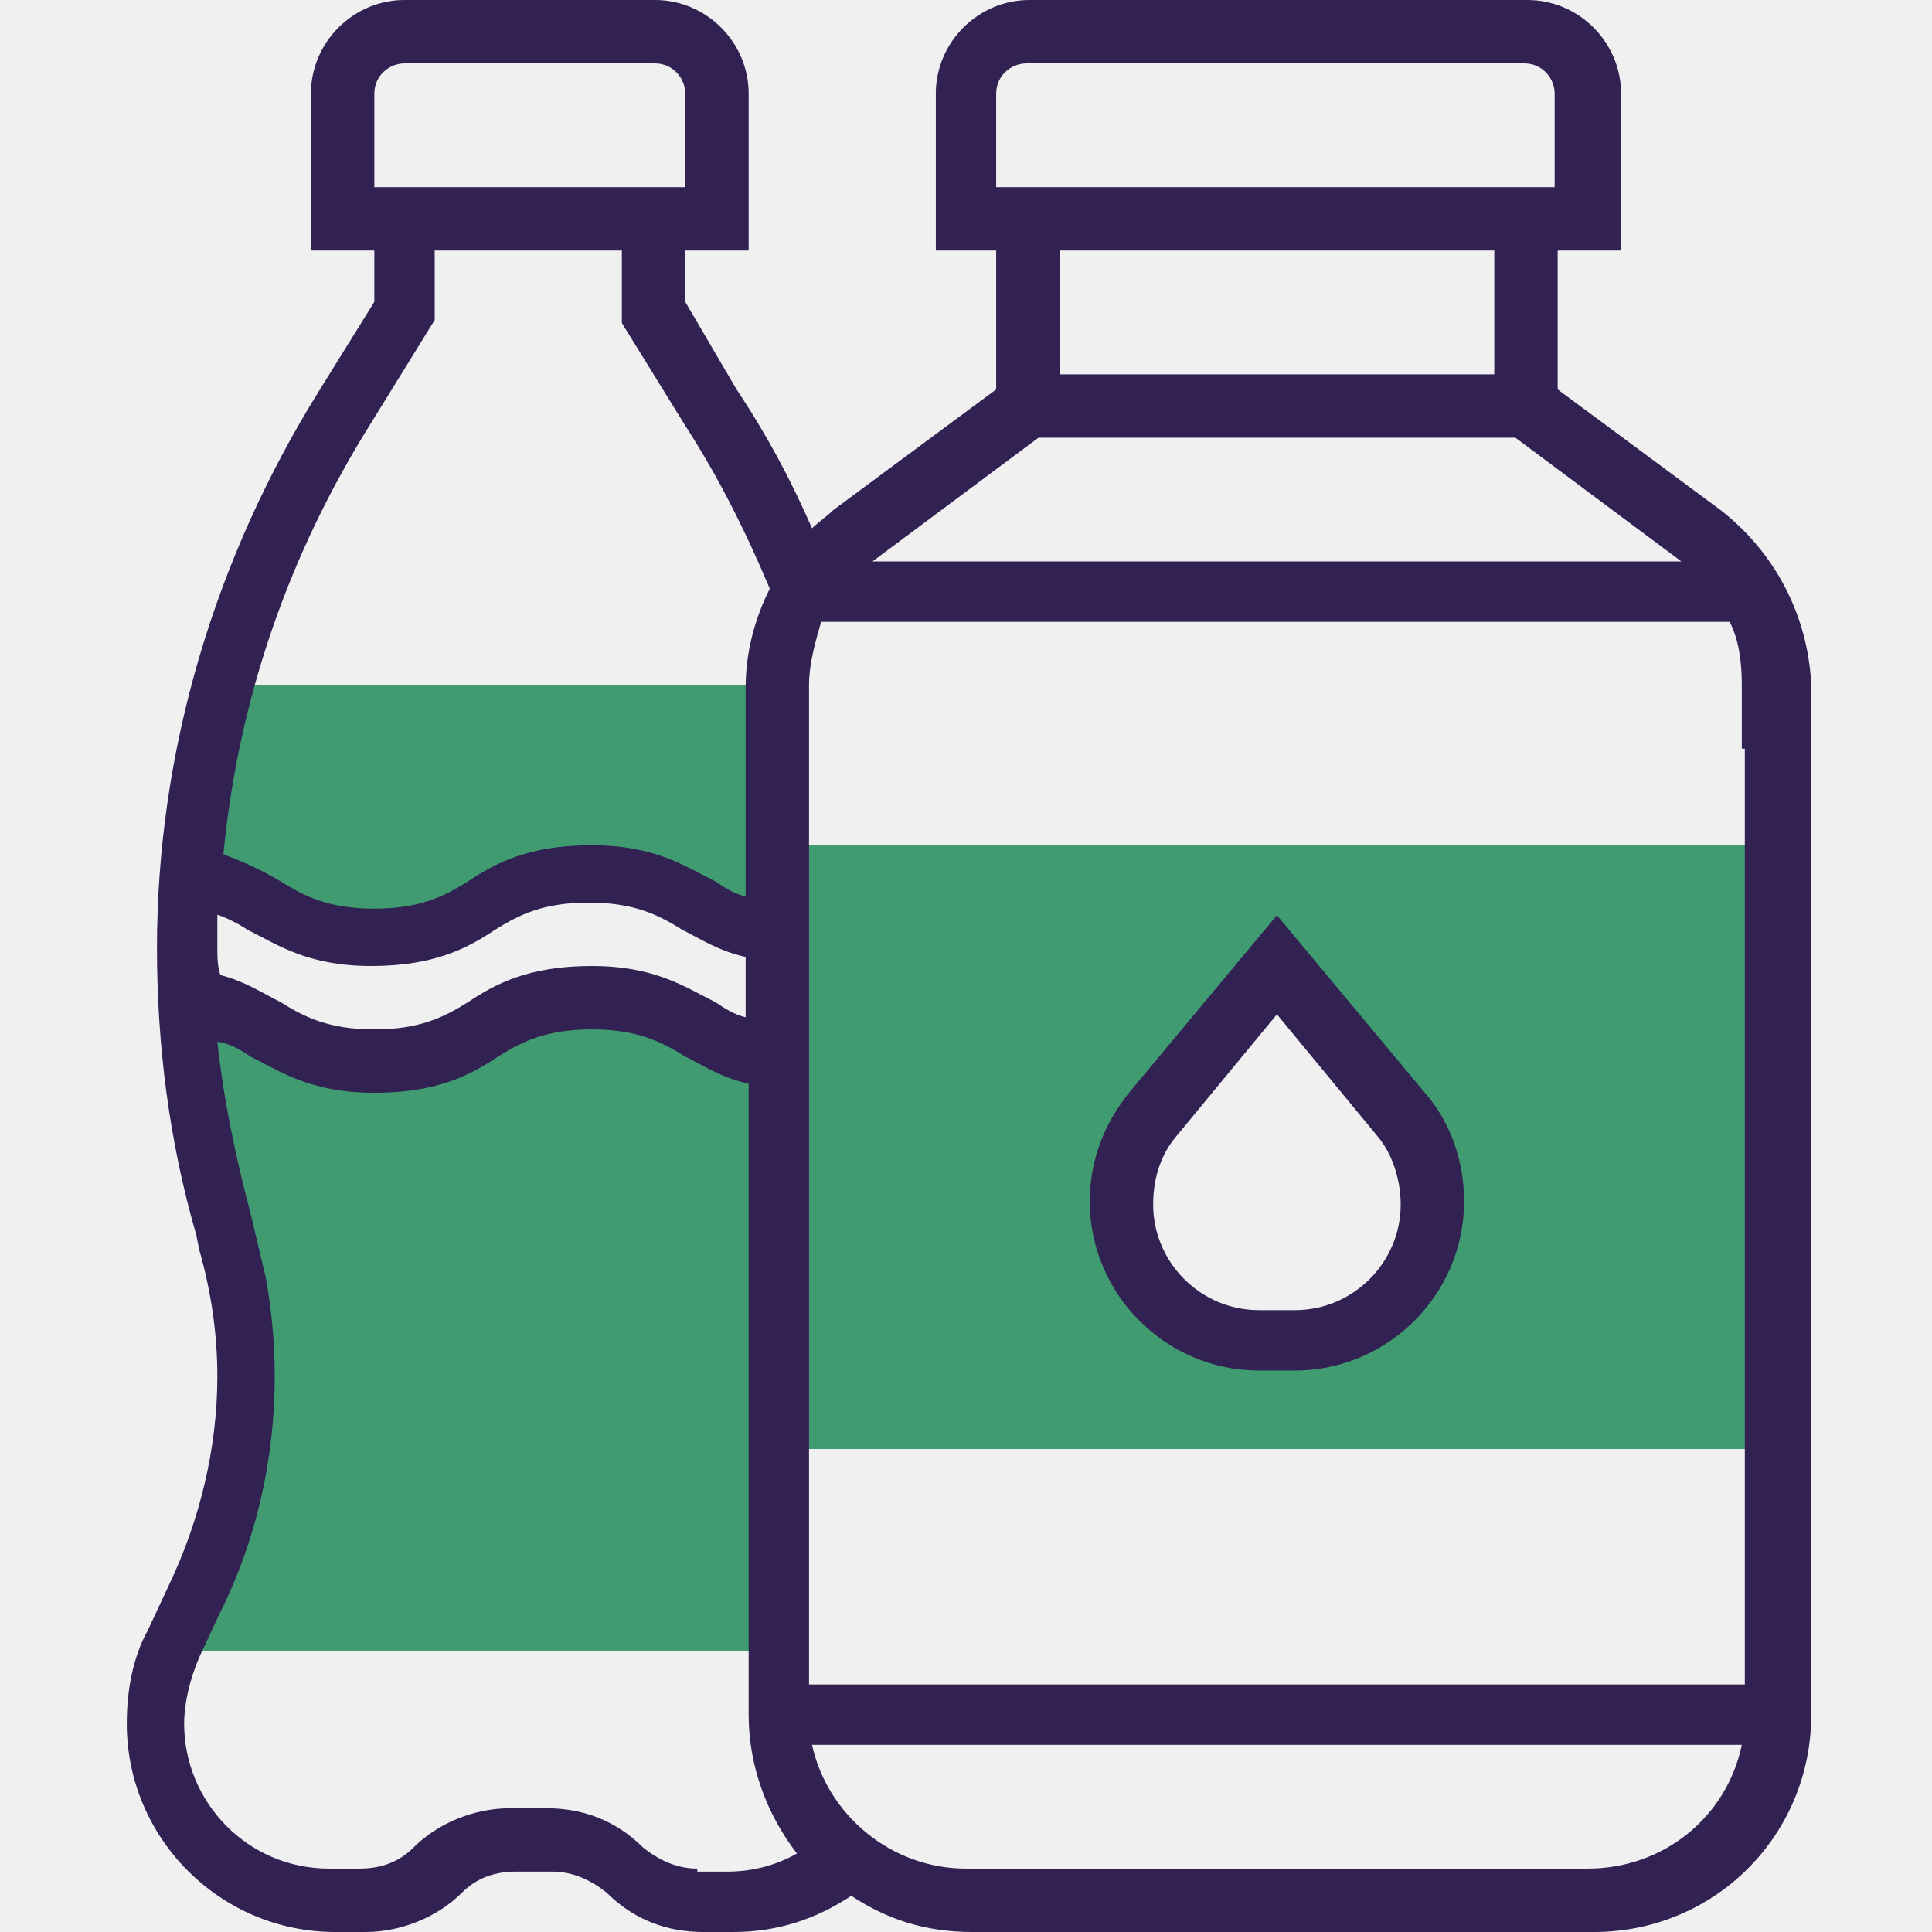
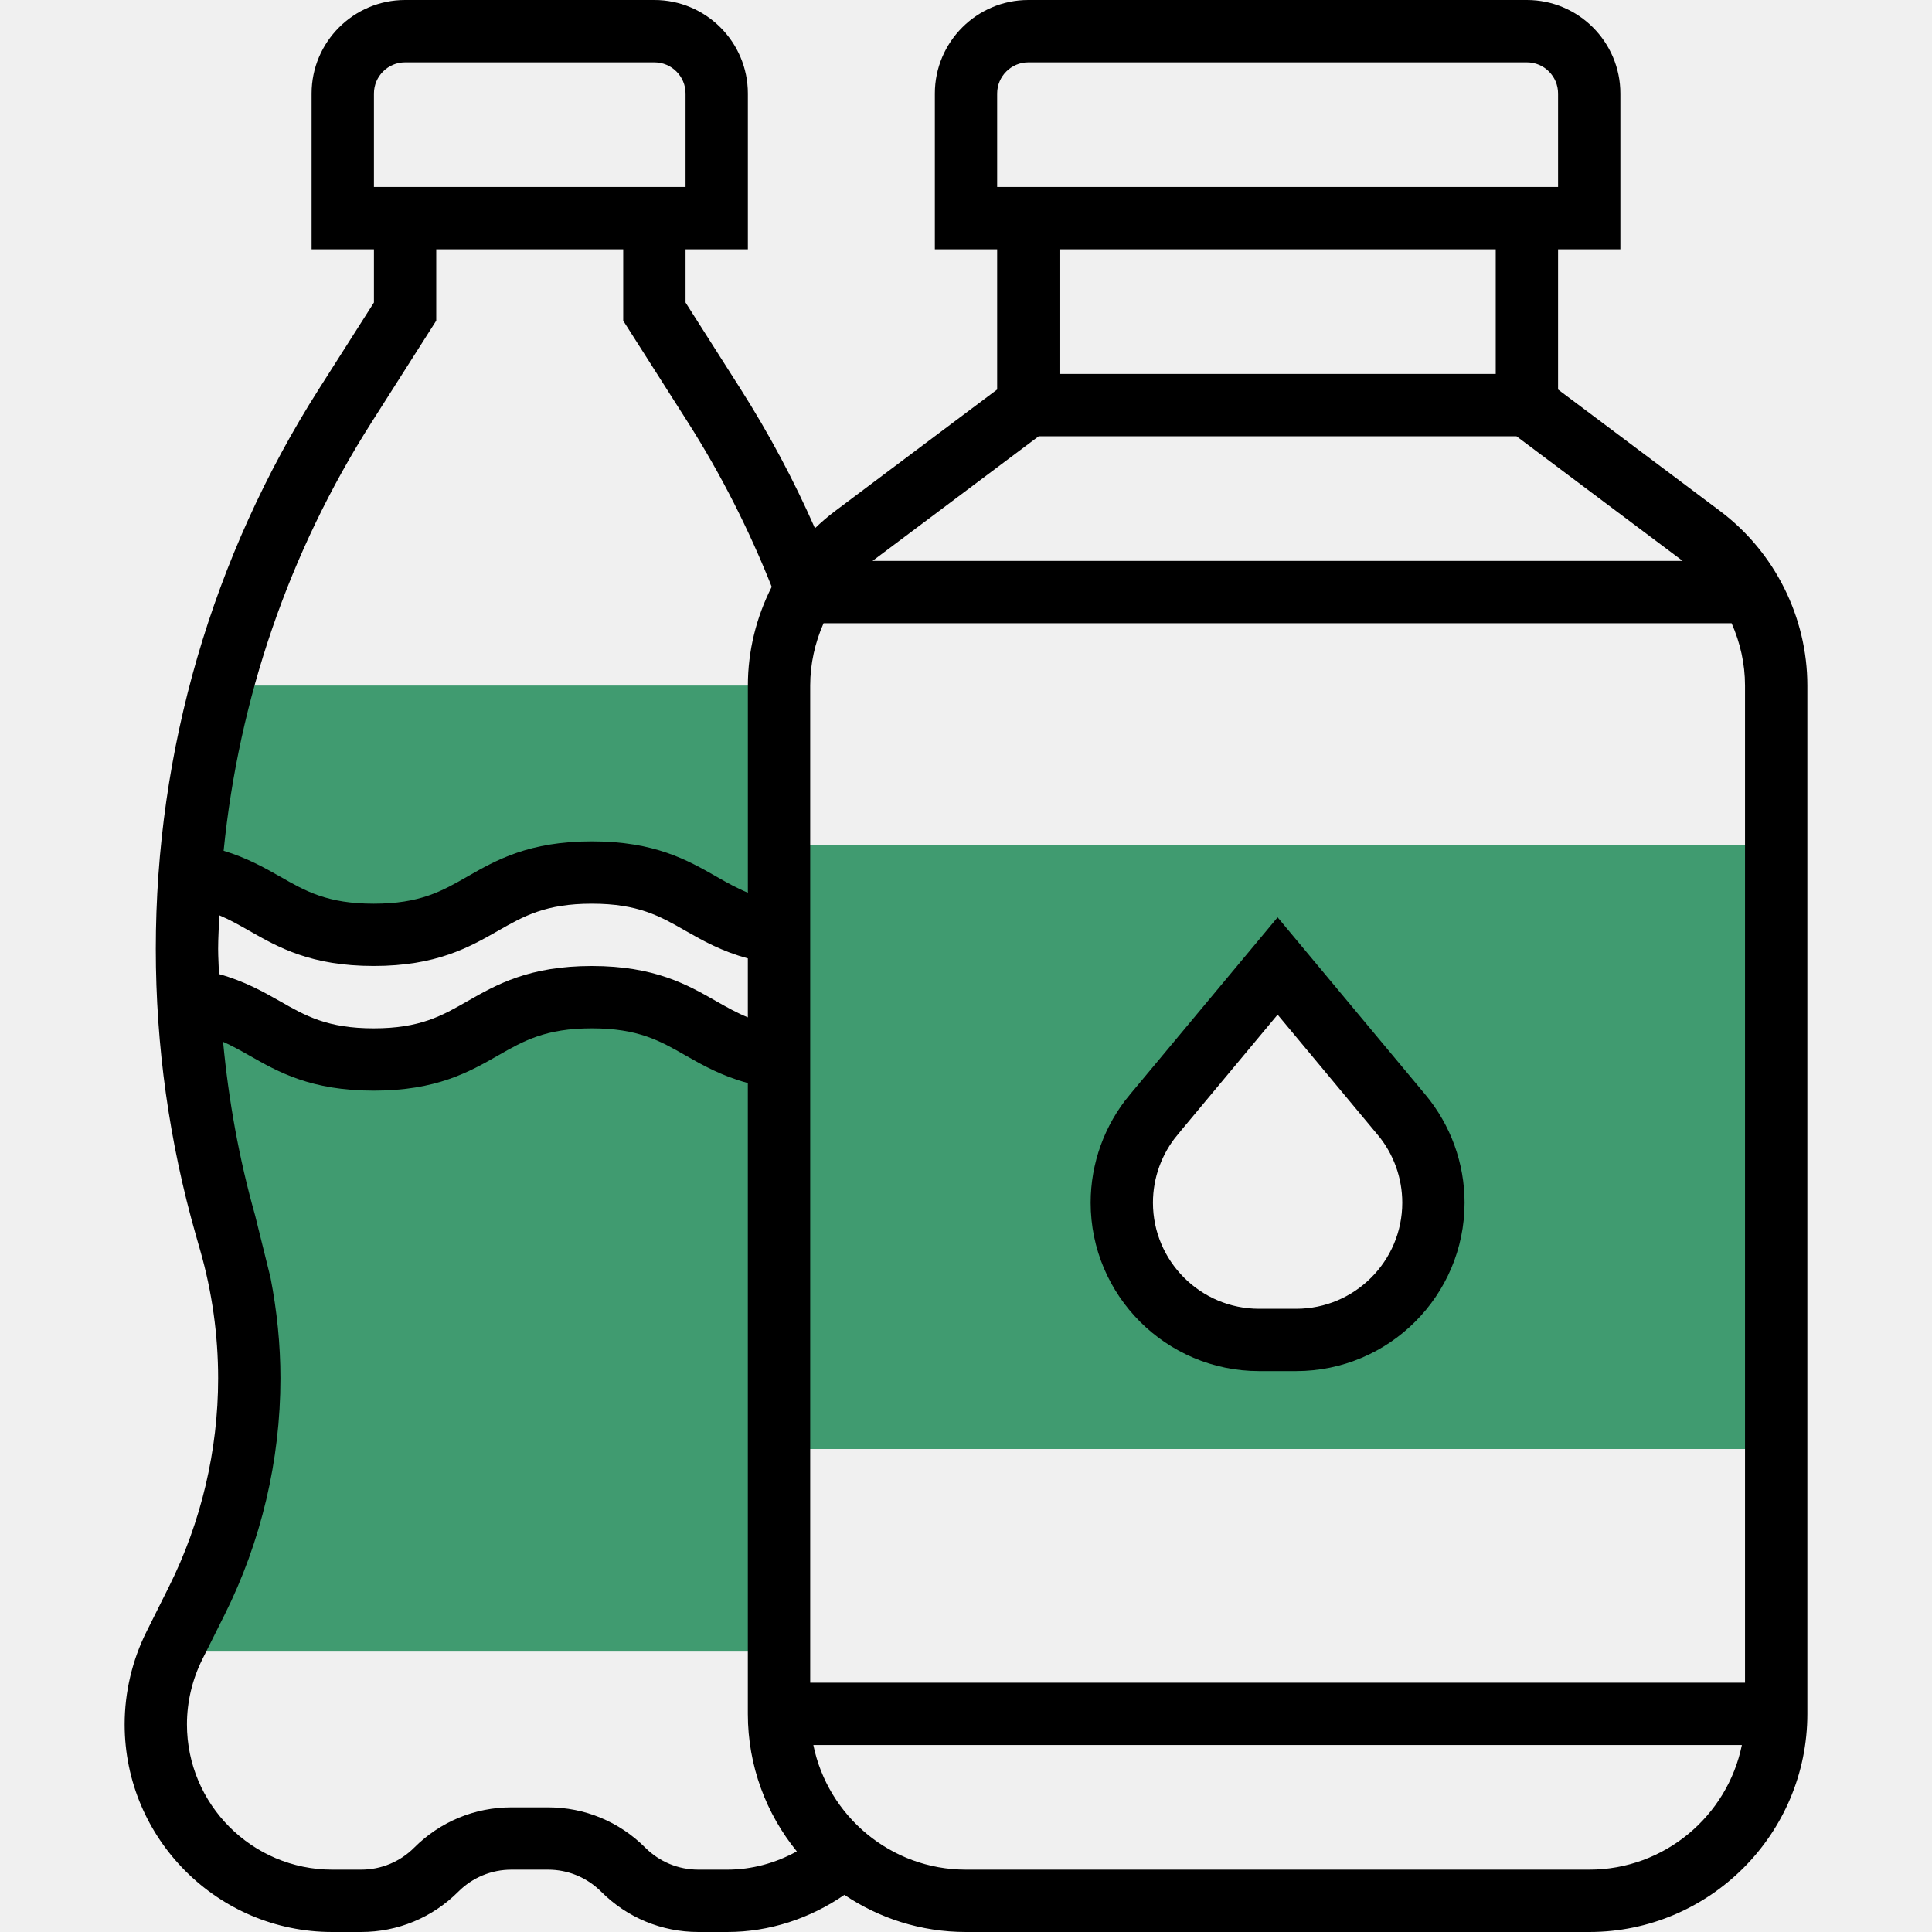
- <svg xmlns="http://www.w3.org/2000/svg" version="1.1" id="Camada_1" x="0px" y="0px" viewBox="0 0 64 64" style="enable-background:new 0 0 64 64;" xml:space="preserve">
-   <style type="text/css">
- 	.st0{fill:#409B70;}
- 	.st1{fill:#FFFFFF;filter:url(#Adobe_OpacityMaskFilter);}
- 	.st2{mask:url(#path-5-inside-1_1_);fill:#322153;stroke:#322153;stroke-width:2;}
- 	.st3{fill:#322153;stroke:#322153;}
- </style>
-   <path class="st0" d="M58,28v20H26V28H58z M47.5,39.4c0-0.9-0.4-1.8-1.3-2.6L42,32.5l-3.7,4.3c-0.8,0.7-1.3,1.6-1.3,2.6  c0,2.2,1,4.6,4,4.6h1.5c1.5,0,3.1-1,4.1-1.7C47.6,41.6,47.5,40.6,47.5,39.4z" />
-   <path class="st0" d="M25.8,22.7v8.2c-2.6-0.4-3-2-6.2-2C16,28.9,16,31,12.4,31c-3.2,0-3.6-1.6-6.1-2c0.2-2.1,0.5-4.2,1.1-6.3H25.8z" />
-   <path class="st0" d="M25.8,52.6v2.1H5.7c0-0.1,0.1-0.1,0.1-0.2L6.5,53c1.1-2.3,1.7-4.8,1.7-7.4c0-1.5-0.2-2.9-0.6-4.4h0  c0-0.1,0-0.1,0-0.2l-0.1-0.5c-0.5-1.9-0.9-3.9-1.2-7.5h0c2.6,0.4,2.9,2,6.1,2c3.6,0,3.6-2.1,7.2-2.1c3.2,0,3.6,1.7,6.2,2V52.6z" />
-   <defs>
-     <filter id="Adobe_OpacityMaskFilter" filterUnits="userSpaceOnUse" x="3.1" y="-1" width="57.7" height="66">
-       <feColorMatrix type="matrix" values="1 0 0 0 0  0 1 0 0 0  0 0 1 0 0  0 0 0 1 0" />
-     </filter>
-   </defs>
-   <mask maskUnits="userSpaceOnUse" x="3.1" y="-1" width="57.7" height="66" id="path-5-inside-1_1_">
-     <path class="st1" d="M57,16.9l-5.4-4V8.3h2.1V3.1c0-1.7-1.4-3.1-3.1-3.1H34.1C32.4,0,31,1.4,31,3.1v5.2H33v4.6l-5.4,4   c-0.2,0.2-0.5,0.4-0.7,0.6c-0.7-1.6-1.5-3.1-2.5-4.6L22.7,10V8.3h2.1V3.1c0-1.7-1.4-3.1-3.1-3.1h-8.3c-1.7,0-3.1,1.4-3.1,3.1v5.2   h2.1V10l-1.8,2.9c-3.5,5.6-5.4,12-5.4,18.5c0,3.2,0.4,6.4,1.3,9.5l0.1,0.5c0.4,1.4,0.6,2.8,0.6,4.2c0,2.4-0.6,4.8-1.6,6.9L4.9,54   c-0.5,0.9-0.7,2-0.7,3.1c0,3.8,3.1,6.9,6.9,6.9h1c1.2,0,2.4-0.5,3.2-1.3c0.5-0.5,1.1-0.7,1.8-0.7h1.2c0.7,0,1.3,0.3,1.8,0.7   c0.9,0.9,2,1.3,3.2,1.3h1c1.4,0,2.7-0.4,3.9-1.2c1.2,0.8,2.5,1.2,4,1.2h20.6c4,0,7.2-3.2,7.2-7.2V22.7C59.9,20.4,58.8,18.3,57,16.9   z M57.8,24.8v31h-31v-2.1v-2.1V22.7c0-0.7,0.2-1.4,0.4-2.1h30.1c0.3,0.6,0.4,1.3,0.4,2.1V24.8z M7.2,31.4c0-0.4,0-0.7,0-1.1   c0.3,0.1,0.7,0.3,1,0.5c1,0.5,2,1.2,4.1,1.2c2.1,0,3.2-0.6,4.1-1.2c0.8-0.5,1.6-0.9,3.1-0.9c1.5,0,2.3,0.4,3.1,0.9   c0.6,0.3,1.2,0.7,2.1,0.9v2c-0.4-0.1-0.7-0.3-1-0.5c-1-0.5-2-1.2-4.1-1.2c-2.1,0-3.2,0.6-4.1,1.2c-0.8,0.5-1.6,0.9-3.1,0.9   c-1.5,0-2.3-0.4-3.1-0.9c-0.6-0.3-1.2-0.7-2-0.9C7.2,32,7.2,31.7,7.2,31.4z M33,3.1c0-0.6,0.5-1,1-1h16.5c0.6,0,1,0.5,1,1v3.1H33   V3.1z M49.5,8.3v4.1H35.1V8.3H49.5z M34.4,14.5h15.8l5.5,4.1H28.9L34.4,14.5z M12.4,3.1c0-0.6,0.5-1,1-1h8.3c0.6,0,1,0.5,1,1v3.1   H12.4V3.1z M12.3,14l2.1-3.4V8.3h6.2v2.4l2.1,3.4c1.1,1.7,2,3.5,2.8,5.4c-0.5,1-0.8,2.1-0.8,3.3v6.9c-0.4-0.1-0.7-0.3-1-0.5   c-1-0.5-2-1.2-4.1-1.2c-2.1,0-3.2,0.6-4.1,1.2c-0.8,0.5-1.6,0.9-3.1,0.9c-1.5,0-2.3-0.4-3.1-0.9c-0.5-0.3-1.1-0.6-1.9-0.9   C7.9,23.1,9.6,18.3,12.3,14z M23.1,61.9c-0.7,0-1.3-0.3-1.8-0.7c-0.9-0.9-2-1.3-3.2-1.3h-1.2c-1.2,0-2.4,0.5-3.2,1.3   c-0.5,0.5-1.1,0.7-1.8,0.7h-1c-2.7,0-4.8-2.2-4.8-4.8c0-0.7,0.2-1.5,0.5-2.2l0.7-1.5c1.2-2.4,1.8-5.1,1.8-7.8   c0-1.1-0.1-2.2-0.3-3.3l-0.5-2.1c-0.5-1.9-0.9-3.8-1.1-5.7C7.7,34.6,8,34.8,8.3,35c1,0.5,2,1.2,4.1,1.2c2.1,0,3.2-0.6,4.1-1.2   c0.8-0.5,1.6-0.9,3.1-0.9c1.5,0,2.3,0.4,3.1,0.9c0.6,0.3,1.2,0.7,2.1,0.9v20.9c0,1.7,0.6,3.3,1.6,4.6c-0.7,0.4-1.5,0.6-2.3,0.6   H23.1z M52.6,61.9H32c-2.5,0-4.6-1.8-5.1-4.1h30.8C57.2,60.2,55.1,61.9,52.6,61.9z" />
+ <svg xmlns="http://www.w3.org/2000/svg" width="64" height="64" viewBox="0 0 64 64" fill="none">
+   <path d="M58 28V48H26V28H58ZM47.5 39.445C47.5 38.509 47.057 37.609 46.245 36.882L42 32.545L38.255 36.882C37.443 37.609 37 38.509 37 39.445C37 41.663 38.045 44 41.048 44H42.5C44.002 44 45.582 43.009 46.566 42.282C47.55 41.555 47.5 40.555 47.5 39.445Z" fill="#409B70" />
+   <path d="M25.806 22.71V30.906C23.184 30.555 22.844 28.903 19.603 28.903C15.99 28.903 15.99 30.968 12.377 30.968C9.187 30.968 8.815 29.357 6.286 28.986C6.441 26.859 6.802 24.754 7.36 22.71H25.806Z" fill="#409B70" />
+   <path d="M25.806 52.645V54.71H5.688C5.719 54.638 5.75 54.565 5.781 54.503L6.524 53.027C7.659 50.735 8.258 48.217 8.258 45.657C8.258 44.18 8.051 42.715 7.67 41.29H7.659C7.659 41.239 7.639 41.187 7.629 41.136L7.484 40.64C6.937 38.72 6.555 36.758 6.245 33.104H6.256C8.816 33.476 9.177 35.097 12.377 35.097C15.99 35.097 15.99 33.032 19.603 33.032C22.844 33.032 23.184 34.684 25.806 35.035V52.645Z" fill="#409B70" />
+   <mask id="path-5-inside-1" fill="white">
+     <path d="M56.981 16.929L51.613 12.903V8.258H53.677V3.097C53.677 1.39 52.288 0 50.581 0H34.064C32.357 0 30.968 1.39 30.968 3.097V8.258H33.032V12.903L27.664 16.929C27.429 17.105 27.207 17.296 26.997 17.499C26.294 15.901 25.468 14.356 24.533 12.886L22.71 10.022V8.258H24.774V3.097C24.774 1.39 23.384 0 21.677 0H13.419C11.712 0 10.322 1.39 10.322 3.097V8.258H12.387V10.022L10.561 12.891C7.029 18.442 5.161 24.856 5.161 31.436C5.161 34.646 5.608 37.838 6.491 40.926L6.632 41.42C7.027 42.8 7.226 44.227 7.226 45.661C7.226 48.044 6.662 50.431 5.596 52.563L4.855 54.047C4.38 54.995 4.129 56.06 4.129 57.122C4.129 60.915 7.214 64 11.007 64H11.96C13.178 64 14.321 63.526 15.182 62.665C15.652 62.195 16.278 61.935 16.943 61.935H18.153C18.819 61.935 19.444 62.195 19.915 62.665C20.775 63.526 21.919 64 23.137 64H24.09C25.489 64 26.832 63.554 27.972 62.77C29.124 63.546 30.509 64 32 64H52.645C56.629 64 59.871 60.758 59.871 56.774V22.71C59.871 20.447 58.79 18.286 56.981 16.929ZM57.806 24.774V55.742H26.839V53.677V51.613V22.71C26.839 21.991 26.998 21.29 27.282 20.645H57.362C57.647 21.29 57.806 21.991 57.806 22.71V24.774ZM7.226 31.436C7.226 31.062 7.252 30.692 7.265 30.321C7.61 30.466 7.922 30.643 8.256 30.833C9.215 31.38 10.301 31.999 12.38 31.999C14.46 31.999 15.546 31.378 16.504 30.831C17.346 30.35 18.073 29.936 19.605 29.936C21.139 29.936 21.865 30.35 22.707 30.833C23.277 31.158 23.909 31.515 24.773 31.748V33.701C24.408 33.551 24.081 33.368 23.73 33.168C22.774 32.62 21.686 32 19.605 32C17.525 32 16.438 32.62 15.48 33.168C14.639 33.65 13.913 34.065 12.38 34.065C10.848 34.065 10.121 33.651 9.278 33.169C8.717 32.85 8.096 32.501 7.254 32.267C7.247 31.99 7.226 31.713 7.226 31.436ZM33.032 3.097C33.032 2.528 33.496 2.065 34.064 2.065H50.581C51.149 2.065 51.613 2.528 51.613 3.097V6.194H33.032V3.097ZM49.548 8.258V12.387H35.097V8.258H49.548ZM34.408 14.452H50.236L55.741 18.581H28.903L34.408 14.452ZM12.387 3.097C12.387 2.528 12.851 2.065 13.419 2.065H21.677C22.246 2.065 22.71 2.528 22.71 3.097V6.194H12.387V3.097ZM12.303 13.999L14.451 10.623V8.258H20.645V10.624L22.791 13.995C23.884 15.713 24.811 17.544 25.564 19.439C25.054 20.443 24.774 21.563 24.774 22.71V29.572C24.409 29.422 24.081 29.239 23.732 29.039C22.774 28.491 21.686 27.871 19.605 27.871C17.525 27.871 16.438 28.491 15.48 29.039C14.639 29.521 13.913 29.936 12.38 29.936C10.849 29.936 10.121 29.521 9.28 29.039C8.754 28.74 8.172 28.414 7.408 28.183C7.913 23.149 9.567 18.299 12.303 13.999ZM23.137 61.935C22.471 61.935 21.846 61.676 21.375 61.206C20.515 60.345 19.371 59.871 18.153 59.871H16.943C15.725 59.871 14.582 60.345 13.721 61.206C13.251 61.676 12.625 61.935 11.96 61.935H11.007C8.353 61.935 6.193 59.776 6.193 57.122C6.193 56.379 6.369 55.635 6.701 54.97L7.442 53.486C8.651 51.07 9.29 48.364 9.29 45.661C9.29 44.539 9.175 43.422 8.961 42.323L8.45 40.258C7.918 38.376 7.573 36.451 7.39 34.51C7.686 34.644 7.964 34.796 8.256 34.963C9.215 35.509 10.301 36.129 12.38 36.129C14.46 36.129 15.546 35.508 16.504 34.961C17.346 34.479 18.073 34.065 19.605 34.065C21.139 34.065 21.865 34.479 22.707 34.961C23.277 35.287 23.909 35.644 24.773 35.877V56.774C24.773 58.5 25.383 60.086 26.396 61.33C25.695 61.717 24.906 61.935 24.09 61.935H23.137ZM52.645 61.935H32C29.508 61.935 27.423 60.159 26.943 57.806H57.702C57.222 60.159 55.137 61.935 52.645 61.935Z" />
  </mask>
-   <path class="st2" d="M57,16.9l-5.4-4V8.3h2.1V3.1c0-1.7-1.4-3.1-3.1-3.1H34.1C32.4,0,31,1.4,31,3.1v5.2H33v4.6l-5.4,4  c-0.2,0.2-0.5,0.4-0.7,0.6c-0.7-1.6-1.5-3.1-2.5-4.6L22.7,10V8.3h2.1V3.1c0-1.7-1.4-3.1-3.1-3.1h-8.3c-1.7,0-3.1,1.4-3.1,3.1v5.2  h2.1V10l-1.8,2.9c-3.5,5.6-5.4,12-5.4,18.5c0,3.2,0.4,6.4,1.3,9.5l0.1,0.5c0.4,1.4,0.6,2.8,0.6,4.2c0,2.4-0.6,4.8-1.6,6.9L4.9,54  c-0.5,0.9-0.7,2-0.7,3.1c0,3.8,3.1,6.9,6.9,6.9h1c1.2,0,2.4-0.5,3.2-1.3c0.5-0.5,1.1-0.7,1.8-0.7h1.2c0.7,0,1.3,0.3,1.8,0.7  c0.9,0.9,2,1.3,3.2,1.3h1c1.4,0,2.7-0.4,3.9-1.2c1.2,0.8,2.5,1.2,4,1.2h20.6c4,0,7.2-3.2,7.2-7.2V22.7C59.9,20.4,58.8,18.3,57,16.9z   M57.8,24.8v31h-31v-2.1v-2.1V22.7c0-0.7,0.2-1.4,0.4-2.1h30.1c0.3,0.6,0.4,1.3,0.4,2.1V24.8z M7.2,31.4c0-0.4,0-0.7,0-1.1  c0.3,0.1,0.7,0.3,1,0.5c1,0.5,2,1.2,4.1,1.2c2.1,0,3.2-0.6,4.1-1.2c0.8-0.5,1.6-0.9,3.1-0.9c1.5,0,2.3,0.4,3.1,0.9  c0.6,0.3,1.2,0.7,2.1,0.9v2c-0.4-0.1-0.7-0.3-1-0.5c-1-0.5-2-1.2-4.1-1.2c-2.1,0-3.2,0.6-4.1,1.2c-0.8,0.5-1.6,0.9-3.1,0.9  c-1.5,0-2.3-0.4-3.1-0.9c-0.6-0.3-1.2-0.7-2-0.9C7.2,32,7.2,31.7,7.2,31.4z M33,3.1c0-0.6,0.5-1,1-1h16.5c0.6,0,1,0.5,1,1v3.1H33  V3.1z M49.5,8.3v4.1H35.1V8.3H49.5z M34.4,14.5h15.8l5.5,4.1H28.9L34.4,14.5z M12.4,3.1c0-0.6,0.5-1,1-1h8.3c0.6,0,1,0.5,1,1v3.1  H12.4V3.1z M12.3,14l2.1-3.4V8.3h6.2v2.4l2.1,3.4c1.1,1.7,2,3.5,2.8,5.4c-0.5,1-0.8,2.1-0.8,3.3v6.9c-0.4-0.1-0.7-0.3-1-0.5  c-1-0.5-2-1.2-4.1-1.2c-2.1,0-3.2,0.6-4.1,1.2c-0.8,0.5-1.6,0.9-3.1,0.9c-1.5,0-2.3-0.4-3.1-0.9c-0.5-0.3-1.1-0.6-1.9-0.9  C7.9,23.1,9.6,18.3,12.3,14z M23.1,61.9c-0.7,0-1.3-0.3-1.8-0.7c-0.9-0.9-2-1.3-3.2-1.3h-1.2c-1.2,0-2.4,0.5-3.2,1.3  c-0.5,0.5-1.1,0.7-1.8,0.7h-1c-2.7,0-4.8-2.2-4.8-4.8c0-0.7,0.2-1.5,0.5-2.2l0.7-1.5c1.2-2.4,1.8-5.1,1.8-7.8c0-1.1-0.1-2.2-0.3-3.3  l-0.5-2.1c-0.5-1.9-0.9-3.8-1.1-5.7C7.7,34.6,8,34.8,8.3,35c1,0.5,2,1.2,4.1,1.2c2.1,0,3.2-0.6,4.1-1.2c0.8-0.5,1.6-0.9,3.1-0.9  c1.5,0,2.3,0.4,3.1,0.9c0.6,0.3,1.2,0.7,2.1,0.9v20.9c0,1.7,0.6,3.3,1.6,4.6c-0.7,0.4-1.5,0.6-2.3,0.6H23.1z M52.6,61.9H32  c-2.5,0-4.6-1.8-5.1-4.1h30.8C57.2,60.2,55.1,61.9,52.6,61.9z" />
-   <path class="st3" d="M42.7,33.3l-0.4-0.5l-0.4,0.5l-3.3,4c0,0,0,0,0,0c0,0,0,0,0,0c-0.6,0.7-0.9,1.6-0.9,2.6c0,2.2,1.8,4,4,4h1.2  c2.2,0,4-1.8,4-4c0-0.9-0.3-1.9-0.9-2.6c0,0,0,0,0,0L42.7,33.3z M42.9,44.9h-1.2c-2.8,0-5.1-2.3-5.1-5.1c0-1.2,0.4-2.3,1.2-3.3  c0,0,0,0,0,0l4.5-5.4l4.5,5.4c0,0,0,0,0,0c0.8,0.9,1.2,2.1,1.2,3.3C48,42.6,45.7,44.9,42.9,44.9z" />
+   <path d="M56.981 16.929L51.613 12.903V8.258H53.677V3.097C53.677 1.39 52.288 0 50.581 0H34.064C32.357 0 30.968 1.39 30.968 3.097V8.258H33.032V12.903L27.664 16.929C27.429 17.105 27.207 17.296 26.997 17.499C26.294 15.901 25.468 14.356 24.533 12.886L22.71 10.022V8.258H24.774V3.097C24.774 1.39 23.384 0 21.677 0H13.419C11.712 0 10.322 1.39 10.322 3.097V8.258H12.387V10.022L10.561 12.891C7.029 18.442 5.161 24.856 5.161 31.436C5.161 34.646 5.608 37.838 6.491 40.926L6.632 41.42C7.027 42.8 7.226 44.227 7.226 45.661C7.226 48.044 6.662 50.431 5.596 52.563L4.855 54.047C4.38 54.995 4.129 56.06 4.129 57.122C4.129 60.915 7.214 64 11.007 64H11.96C13.178 64 14.321 63.526 15.182 62.665C15.652 62.195 16.278 61.935 16.943 61.935H18.153C18.819 61.935 19.444 62.195 19.915 62.665C20.775 63.526 21.919 64 23.137 64H24.09C25.489 64 26.832 63.554 27.972 62.77C29.124 63.546 30.509 64 32 64H52.645C56.629 64 59.871 60.758 59.871 56.774V22.71C59.871 20.447 58.79 18.286 56.981 16.929ZM57.806 24.774V55.742H26.839V53.677V51.613V22.71C26.839 21.991 26.998 21.29 27.282 20.645H57.362C57.647 21.29 57.806 21.991 57.806 22.71V24.774ZM7.226 31.436C7.226 31.062 7.252 30.692 7.265 30.321C7.61 30.466 7.922 30.643 8.256 30.833C9.215 31.38 10.301 31.999 12.38 31.999C14.46 31.999 15.546 31.378 16.504 30.831C17.346 30.35 18.073 29.936 19.605 29.936C21.139 29.936 21.865 30.35 22.707 30.833C23.277 31.158 23.909 31.515 24.773 31.748V33.701C24.408 33.551 24.081 33.368 23.73 33.168C22.774 32.62 21.686 32 19.605 32C17.525 32 16.438 32.62 15.48 33.168C14.639 33.65 13.913 34.065 12.38 34.065C10.848 34.065 10.121 33.651 9.278 33.169C8.717 32.85 8.096 32.501 7.254 32.267C7.247 31.99 7.226 31.713 7.226 31.436ZM33.032 3.097C33.032 2.528 33.496 2.065 34.064 2.065H50.581C51.149 2.065 51.613 2.528 51.613 3.097V6.194H33.032V3.097ZM49.548 8.258V12.387H35.097V8.258H49.548ZM34.408 14.452H50.236L55.741 18.581H28.903L34.408 14.452ZM12.387 3.097C12.387 2.528 12.851 2.065 13.419 2.065H21.677C22.246 2.065 22.71 2.528 22.71 3.097V6.194H12.387V3.097ZM12.303 13.999L14.451 10.623V8.258H20.645V10.624L22.791 13.995C23.884 15.713 24.811 17.544 25.564 19.439C25.054 20.443 24.774 21.563 24.774 22.71V29.572C24.409 29.422 24.081 29.239 23.732 29.039C22.774 28.491 21.686 27.871 19.605 27.871C17.525 27.871 16.438 28.491 15.48 29.039C14.639 29.521 13.913 29.936 12.38 29.936C10.849 29.936 10.121 29.521 9.28 29.039C8.754 28.74 8.172 28.414 7.408 28.183C7.913 23.149 9.567 18.299 12.303 13.999ZM23.137 61.935C22.471 61.935 21.846 61.676 21.375 61.206C20.515 60.345 19.371 59.871 18.153 59.871H16.943C15.725 59.871 14.582 60.345 13.721 61.206C13.251 61.676 12.625 61.935 11.96 61.935H11.007C8.353 61.935 6.193 59.776 6.193 57.122C6.193 56.379 6.369 55.635 6.701 54.97L7.442 53.486C8.651 51.07 9.29 48.364 9.29 45.661C9.29 44.539 9.175 43.422 8.961 42.323L8.45 40.258C7.918 38.376 7.573 36.451 7.39 34.51C7.686 34.644 7.964 34.796 8.256 34.963C9.215 35.509 10.301 36.129 12.38 36.129C14.46 36.129 15.546 35.508 16.504 34.961C17.346 34.479 18.073 34.065 19.605 34.065C21.139 34.065 21.865 34.479 22.707 34.961C23.277 35.287 23.909 35.644 24.773 35.877V56.774C24.773 58.5 25.383 60.086 26.396 61.33C25.695 61.717 24.906 61.935 24.09 61.935H23.137ZM52.645 61.935H32C29.508 61.935 27.423 60.159 26.943 57.806H57.702C57.222 60.159 55.137 61.935 52.645 61.935Z" fill="#000000" stroke="#000000" stroke-width="2" mask="url(#path-5-inside-1)" />
+   <path d="M42.707 33.292L42.322 32.831L41.938 33.292L38.624 37.269C38.624 37.269 38.624 37.27 38.624 37.27C38.624 37.27 38.624 37.27 38.624 37.27C38.023 37.99 37.693 38.903 37.693 39.84C37.693 42.055 39.495 43.855 41.709 43.855H42.937C45.15 43.855 46.952 42.055 46.952 39.84C46.952 38.903 46.622 37.989 46.02 37.269C46.02 37.269 46.02 37.269 46.019 37.269L42.707 33.292ZM42.936 44.919H41.708C38.908 44.919 36.629 42.64 36.629 39.84C36.629 38.654 37.047 37.499 37.805 36.588C37.805 36.588 37.805 36.588 37.806 36.588L42.322 31.169L46.838 36.587C46.838 36.587 46.838 36.587 46.838 36.587C47.598 37.5 48.016 38.654 48.016 39.84C48.016 42.64 45.737 44.919 42.936 44.919Z" fill="#000000" stroke="#000000" />
</svg>
